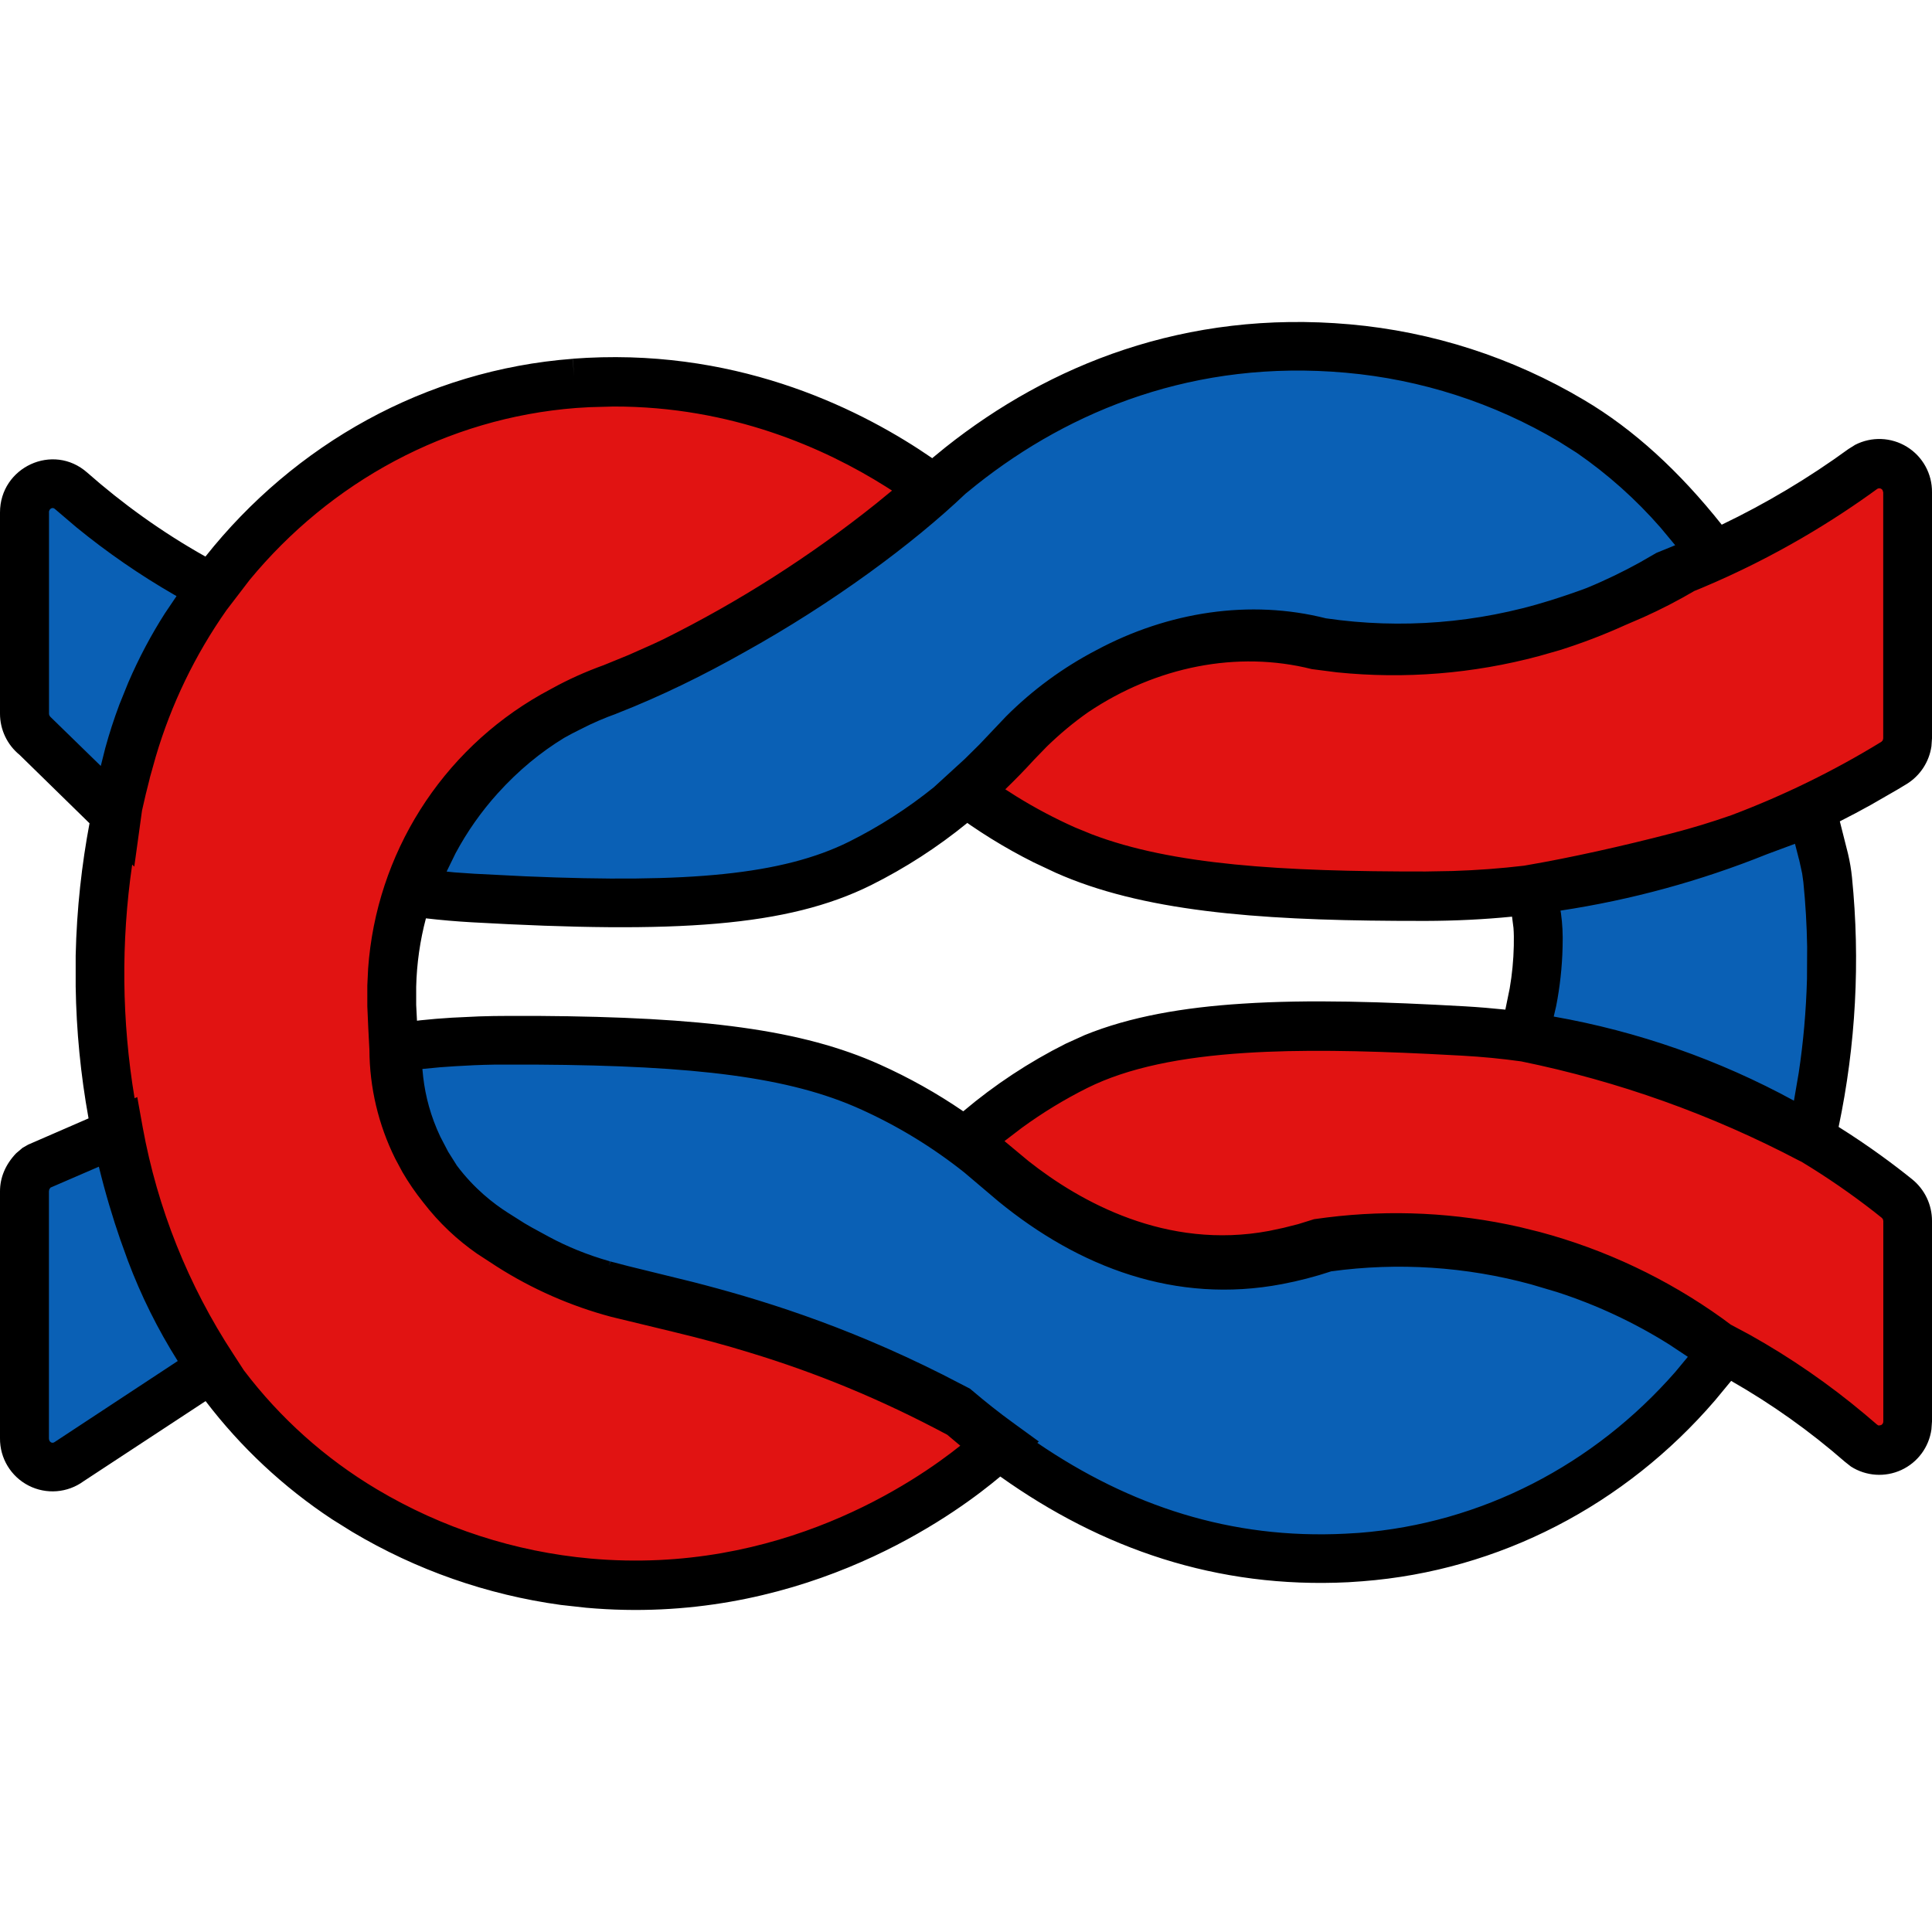
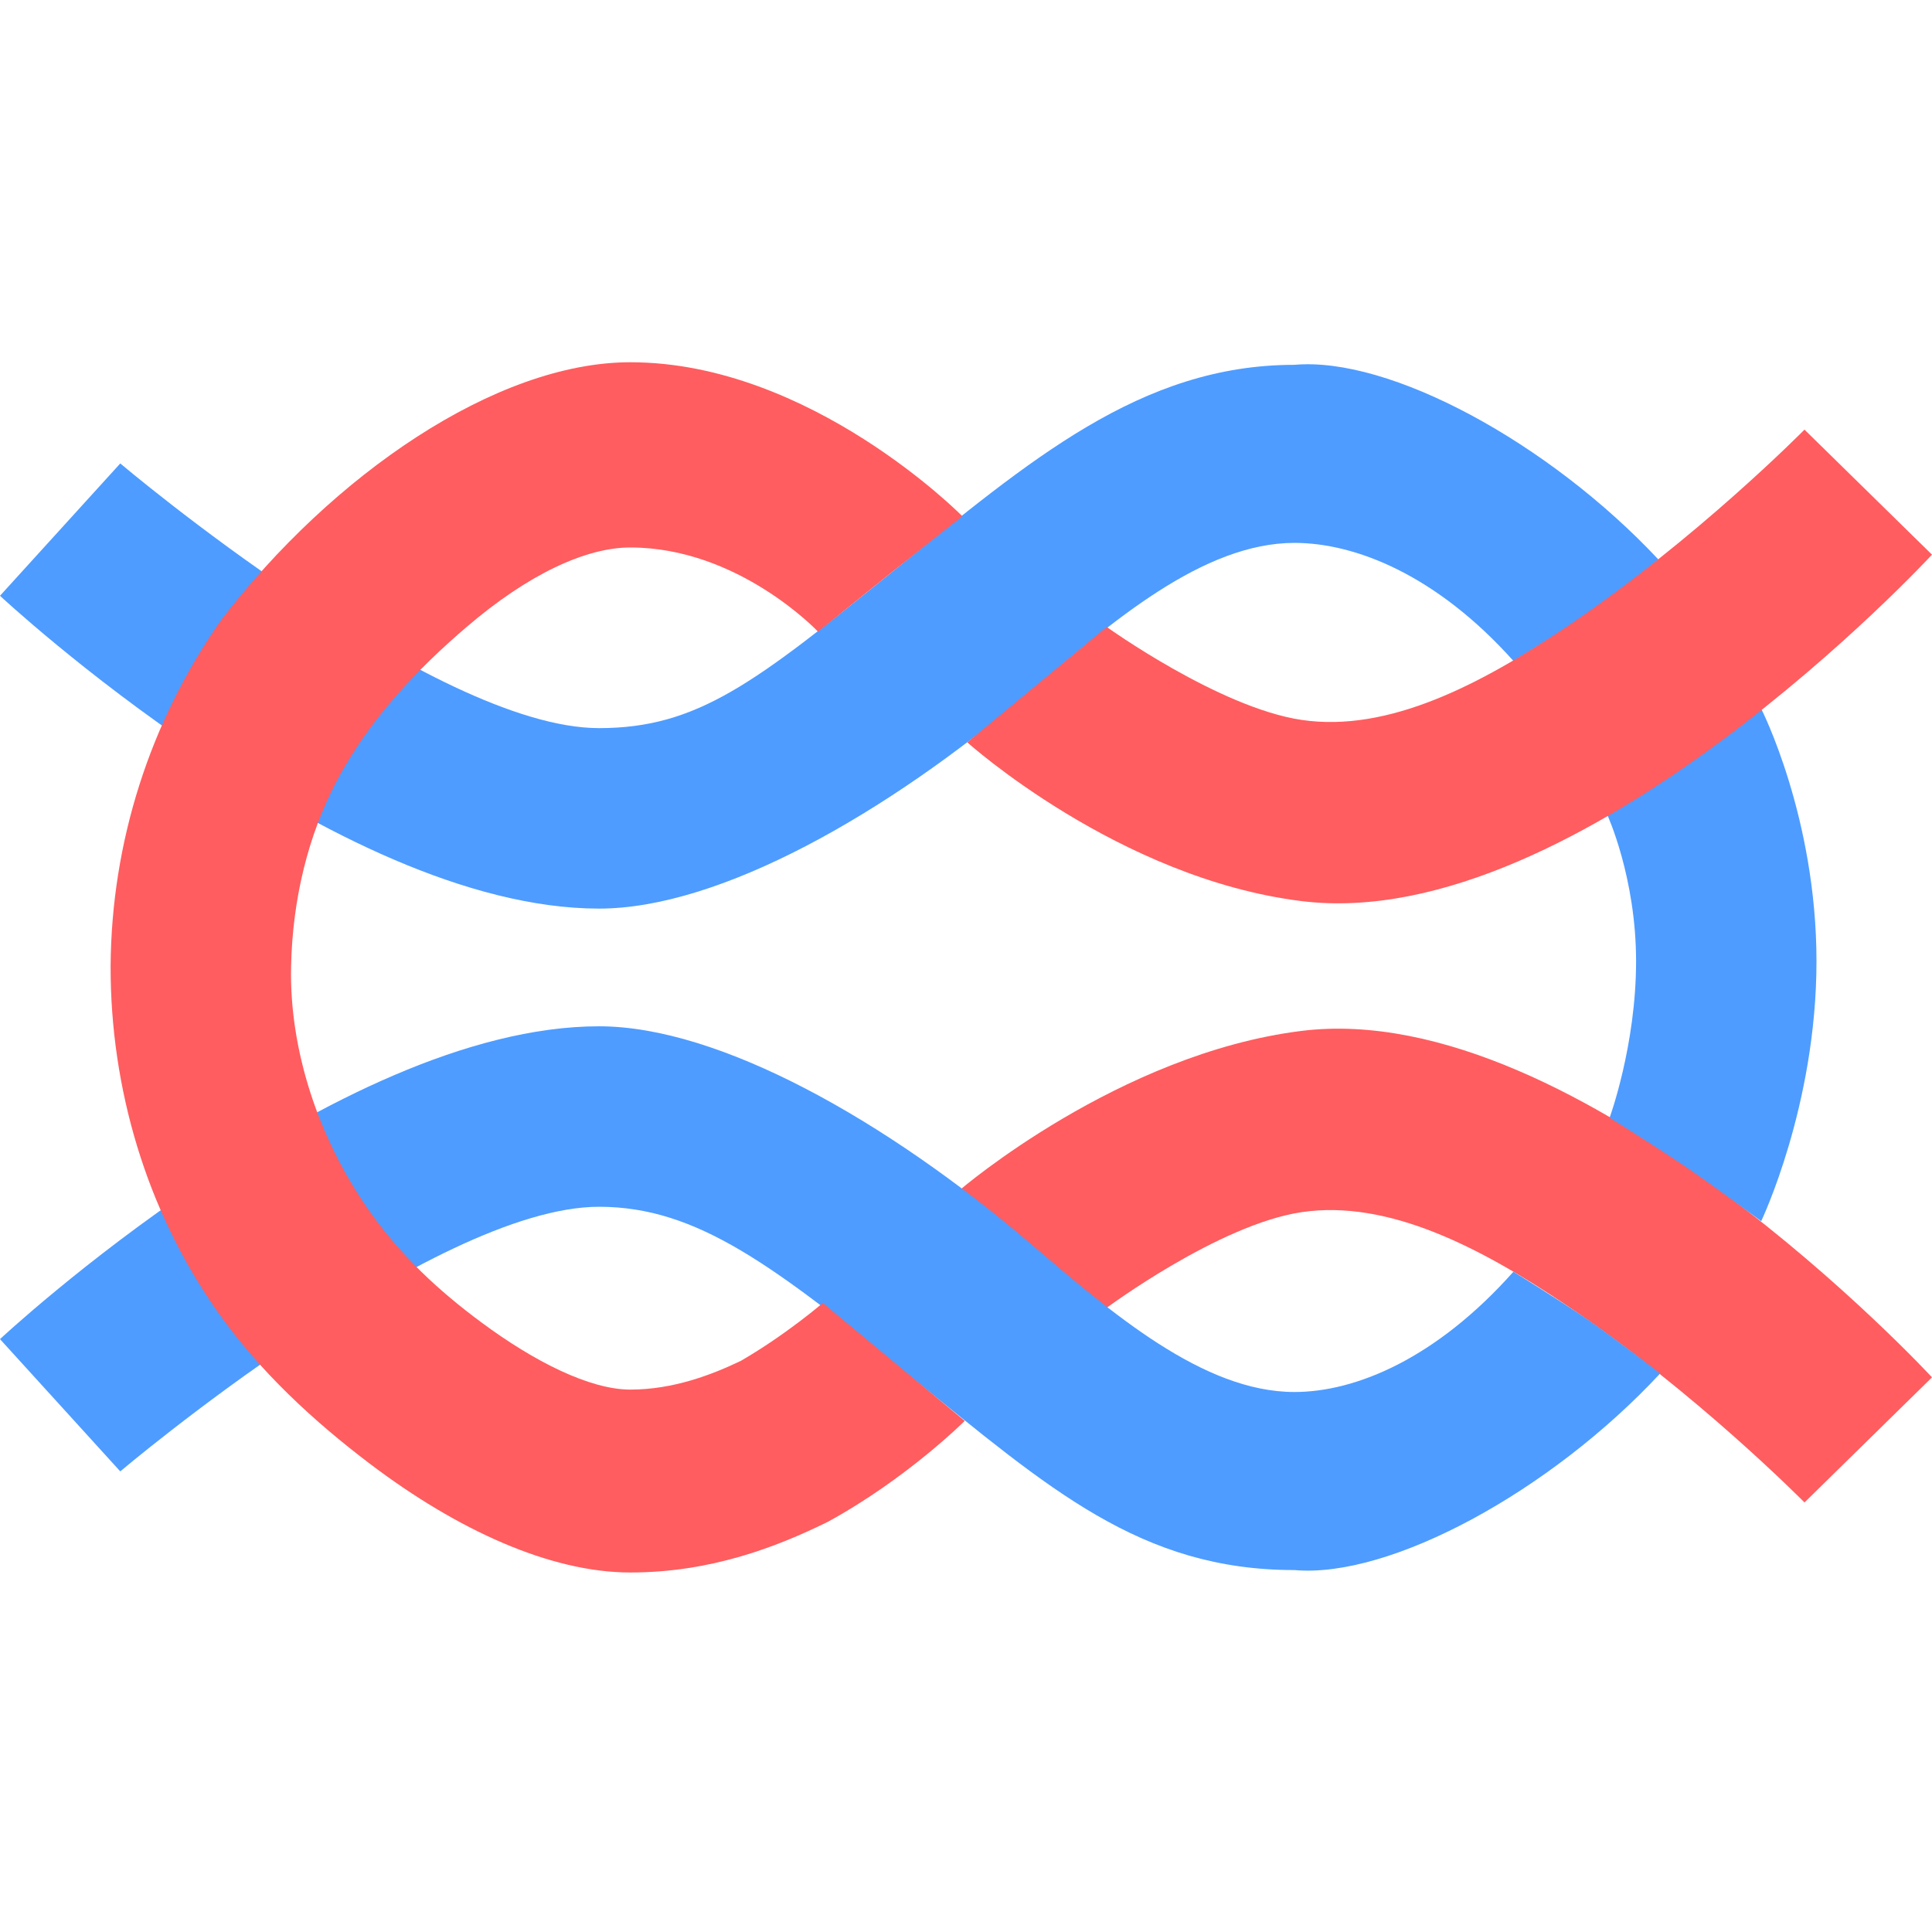
<svg xmlns="http://www.w3.org/2000/svg" height="1em" style="flex:none;line-height:1" viewBox="0 0 24 24" width="1em">
-   <path d="M6.327 12.922c1.914-.003 3.399.092 4.479.578.487.218.944.497 1.362.83l.246.206c.62.549 1.889 1.415 3.452 1.12.199-.038.39-.088.573-.15a6.594 6.594 0 014.958 1.287c-1.055 1.445-2.67 2.409-4.493 2.55l-.17.01c-2.138.108-3.752-.879-4.823-1.795-1.894-1.016-3.377-1.272-4.244-1.493a4.86 4.86 0 01-1.329-.584l-.239-.155a2.706 2.706 0 01-.797-.869 2.79 2.79 0 01-.367-1.444l.314-.038a9.624 9.624 0 011.078-.053zm16.188-2.841c.078.38.16.566.19.848a9.84 9.84 0 01-.21 3.224 13.33 13.33 0 00-3.577-1.271c.116-.36.18-.74.19-1.125.008-.305-.027-.419-.08-.714.539-.091 1.21-.24 1.823-.4.647-.17 1.126-.367 1.664-.562zM11.782 5.917l.155-.127c.584-.464 2.346-1.68 4.805-1.46 1.123.1 2.051.47 2.779.898.682.402 1.26.992 1.736 1.615-.43.31-1.065.643-1.916.908a6.69 6.69 0 01-2.914.23c-1.333-.336-2.799.154-3.803 1.251-.558.609-1.204 1.129-1.941 1.494-1.116.553-2.821.542-4.806.43a9.36 9.36 0 01-.756-.074 4.11 4.11 0 01.835-1.427 4.102 4.102 0 011.653-1.11c2.047-.794 3.748-2.224 4.173-2.628zm-9.14 1.39a8.873 8.873 0 01-1.76-1.21c-.226-.2-.578-.037-.578.269v2.498a.36.36 0 00.131.28l1.011.984a5.82 5.82 0 011.196-2.821zM.86 18.157a.35.35 0 01-.555-.29V14.8c0-.093.035-.181.096-.247l.054-.047a.235.235 0 01.018-.011l1.001-.436a7.94 7.94 0 001.17 2.927L.858 18.157z" fill="#0A60B5" fill-rule="nonzero" />
-   <path d="M7.308 4.751c2.004-.1 3.502.75 4.274 1.317-.585.523-2.167 1.784-4.037 2.512a4.083 4.083 0 00-.485.212 3.96 3.96 0 00-2.194 3.458c-.006.242.006.483.038.72h-.01c-.006.247.014.827.367 1.434.314.542.736.832.945.958.104.07.27.17.475.276a4.03 4.03 0 00.943.362l.352.086c.892.214 2.245.539 3.903 1.421.168.143.348.286.542.426-.06.054-.109.1-.149.138-.342.293-2.219 1.841-4.964 1.596a6.577 6.577 0 01-2.78-.902c-1.225-.726-2.151-1.873-2.656-3.215a9.805 9.805 0 01-.227-6.239c.743-2.51 2.91-4.351 5.492-4.548l.171-.012zm14.03 11.965a6.637 6.637 0 00-4.947-1.27c-.183.06-.374.11-.572.147-1.563.293-2.83-.566-3.45-1.11a6.397 6.397 0 00-.373-.303 6.293 6.293 0 011.376-.94c1.117-.555 2.823-.544 4.81-.433 2.737.155 4.628 1.475 5.382 2.082.085.067.133.17.133.278v2.491a.35.35 0 01-.582.269 8.905 8.905 0 00-1.777-1.211zm-8.775-7.444c-.18.197-.368.384-.566.56.383.289.797.532 1.236.727 1.08.482 2.563.576 4.476.574a11.21 11.21 0 005.82-1.656.356.356 0 00.168-.304V6.116a.351.351 0 00-.558-.29c-.552.403-1.373.917-2.432 1.32a6.62 6.62 0 01-1.422.637 6.667 6.667 0 01-2.916.231c-1.334-.337-2.8.155-3.806 1.258z" fill="#E11312" />
-   <path d="M1.498 15.41c-.098-.283-.19-.59-.27-.917l-.601.26-.015.023-.004.023v3.068c0 .047.04.069.07.047l1.53-1.007a6.888 6.888 0 01-.62-1.248l-.09-.25zm20.85-4.733l-.05-.195-.35.13a11.45 11.45 0 01-2.563.7l.006.034c.018.132.025.256.02.418a4.334 4.334 0 01-.08.735l-.03.129a9.772 9.772 0 012.984 1.045l.059-.344c.058-.382.092-.772.103-1.168l.002-.4a9.54 9.54 0 00-.047-.802l-.015-.108-.038-.174zM.609 6.366v2.498c0 .013.003.024.015.039l.628.612.056-.223c.049-.179.107-.359.175-.54l.11-.272c.134-.311.287-.597.455-.86l.145-.215-.028-.016A9.104 9.104 0 01.95 6.551l-.27-.23c-.028-.024-.072-.003-.072.045zm6.212 8.999c.225.121.473.223.75.302l-.014.053.015-.053.01.003-.016.053.019-.052.223.058.794.195c.805.206 1.865.526 3.105 1.15l.343.177.025.021c.162.138.336.277.523.412l.307.223-.019.017c1.15.784 2.409 1.2 3.828 1.128l.168-.01c1.519-.118 2.918-.843 3.93-2l.155-.187-.234-.155a6.221 6.221 0 00-1.396-.651l-.317-.094a6.226 6.226 0 00-2.483-.162 4.76 4.76 0 01-.613.159c-1.318.25-2.518-.208-3.52-1.027l-.425-.36a6.07 6.07 0 00-1.298-.79c-.871-.392-2.032-.538-4.014-.55h-.522c-.178.003-.335.01-.491.02l-.187.013-.22.021.01.1c.028.242.094.49.212.74l.098.188.109.173c.219.292.462.475.622.578l.218.138.09.052.215.117zm5.873-1.355l-.216.165.298.248c.64.506 1.714 1.107 2.988.868l.183-.039.178-.045.2-.062.157-.021a6.939 6.939 0 012.394.118l.251.062a6.994 6.994 0 012.269 1.074l.104.077.236.126a9.245 9.245 0 011.43.987l.149.127.014.01.011.003.027-.005a.05.05 0 00.02-.017.047.047 0 00.008-.028v-2.491l-.005-.022-.013-.016-.093-.074a9.246 9.246 0 00-.908-.625l-.022-.01a12.991 12.991 0 00-3.457-1.235 8.9 8.9 0 00-.731-.071l-.42-.022c-.829-.04-1.593-.056-2.275-.012-.798.051-1.458.183-1.964.435a5.717 5.717 0 00-.813.495zM1.86 9.67c-.034.13-.066.263-.096.4l-.096.696-.026-.026a9.426 9.426 0 00.03 2.903l.033-.015.068.377a7.616 7.616 0 001.125 2.815l.131.202A5.79 5.79 0 004.681 18.5a6.276 6.276 0 002.654.861c2.35.21 4.036-.957 4.594-1.402l-.162-.136c-.832-.445-1.63-.77-2.452-1.02-.31-.096-.61-.176-.958-.26l-.765-.185a5.079 5.079 0 01-1.42-.624l-.247-.161c-.244-.17-.47-.38-.667-.636a3.074 3.074 0 01-.259-.377l-.09-.168a3.07 3.07 0 01-.32-1.352 32.26 32.26 0 01-.026-.54v-.258l.01-.21a4.265 4.265 0 012.149-3.406l.128-.07c.213-.118.43-.214.649-.293l.306-.125.306-.136.13-.061a14.74 14.74 0 002.641-1.684l.199-.163-.08-.051c-.752-.473-1.914-.996-3.38-.993l-.296.008-.167.01c-1.61.124-3.055.922-4.057 2.136l-.287.375a6.233 6.233 0 00-.879 1.82l-.076.271zm3.31 2.588v.225l.01.197.038-.005c.13-.014.262-.025.397-.033l.338-.016c.117-.004.24-.006.374-.006h.352c2.06.014 3.283.169 4.253.605.36.162.706.355 1.034.58a6.458 6.458 0 011.273-.84l.236-.107c.564-.23 1.23-.344 1.957-.39.834-.055 1.772-.023 2.767.033.17.01.338.024.501.041l.054-.264c.03-.174.047-.35.051-.529.002-.087.001-.156-.004-.222l-.018-.14c-.344.034-.702.052-1.073.053l-.376-.001c-1.734-.01-3.153-.121-4.223-.599l-.272-.128a6.68 6.68 0 01-1.022-.633l.199.144a6.453 6.453 0 01-1.196.773c-1.04.516-2.42.604-4.96.461a9.87 9.87 0 01-.569-.049c-.073.275-.114.56-.121.85zM19.118 8.15a6.962 6.962 0 01-2.51.202l-.312-.04.015-.048-.015.048c-.927-.234-1.935-.031-2.778.535-.18.126-.35.268-.512.425l-.158.163a8.123 8.123 0 01-.36.37l.141.09c.233.144.475.272.726.384l.208.085c.996.38 2.353.464 4.145.462l.338-.006c.305-.01.6-.032.885-.066l.046-.008c.52-.089 1.18-.235 1.797-.396.254-.066.471-.132.733-.223a10.98 10.98 0 001.864-.912l.017-.018.006-.024V6.116l-.008-.027a.048.048 0 00-.07-.013c-.511.372-1.246.838-2.182 1.23l-.086.035a6.544 6.544 0 01-.631.326l-.232.1a7.207 7.207 0 01-.811.31l-.256.073zm-11.464.717l-.102.038a3.752 3.752 0 00-.225.097l-.129.064a3.752 3.752 0 00-.19.1c-.29.177-.567.403-.826.69a3.756 3.756 0 00-.522.742l-.112.229.098.01.248.017.636.032c2.03.087 3.19-.02 4.017-.43A5.83 5.83 0 0011.6 9.78l.384-.351.182-.18.332-.35a4.581 4.581 0 011.12-.822c.895-.48 1.912-.634 2.853-.396a6.276 6.276 0 002.78-.22c.16-.05.313-.102.46-.157.24-.099.458-.206.654-.314l.212-.122.233-.095-.183-.22a5.62 5.62 0 00-1.04-.928l-.22-.139a6.268 6.268 0 00-2.65-.856c-1.868-.167-3.416.464-4.586 1.392l-.138.112c-.651.62-1.646 1.358-2.75 1.97-.492.278-1.027.543-1.588.762zm16.032.872l-.123.074-.325.187c-.118.066-.246.134-.383.203l.101.4c.024.102.04.196.05.296a10.141 10.141 0 01-.166 3.1c.39.245.697.476.913.65a.664.664 0 01.247.518v2.491l-.007.098a.654.654 0 01-1 .462l-.076-.06a8.72 8.72 0 00-1.412-1.004l-.2.242c-1.117 1.299-2.678 2.116-4.38 2.247l-.176.012c-1.634.082-3.064-.417-4.323-1.313l-.114.093c-.605.484-2.449 1.768-5.03 1.537l-.316-.035a6.89 6.89 0 01-2.591-.908l-.253-.158a6.426 6.426 0 01-1.568-1.466l-1.515.995A.653.653 0 010 17.867V14.8c0-.168.064-.33.2-.473l.08-.068.07-.04.75-.326a10.044 10.044 0 01-.16-1.639v-.382c.013-.589.077-1.139.172-1.645l-.868-.849A.66.66 0 010 8.864V6.366c0-.563.66-.87 1.084-.495.431.38.921.736 1.468 1.043 1.105-1.393 2.733-2.318 4.563-2.457l.016.219-.015-.22.176-.011c1.953-.098 3.444.665 4.289 1.247l.007-.007.159-.13c1.285-1.02 2.974-1.708 5.022-1.526a6.876 6.876 0 012.907.939c.622.367 1.19.893 1.712 1.55a10.09 10.09 0 001.574-.94l.083-.052a.655.655 0 01.955.59v3.057l-.007.098a.663.663 0 01-.307.468z" fill="#000" fill-rule="nonzero" />
+   <path d="M11.925 14.781l1.823 1.465s1.395-1.036 2.421-1.188c1.076-.16 2.224.44 3.288 1.155 1.607 1.08 2.959 2.451 2.959 2.451L24 17.11s-4.367-4.732-7.83-4.304c-2.272.281-4.245 1.975-4.245 1.975z" fill="#FF5D5F" />
+   <path d="M1.494 5.757L0 7.401s4.164 3.886 7.442 3.886c1.494 0 3.567-1.171 5.35-2.692 1.016-.867 2.152-1.851 3.288-1.851.763 0 1.77.404 2.72 1.466 0 0 .612-.368.986-.632.328-.232.816-.627.816-.627-1.366-1.458-3.342-2.524-4.522-2.419-1.913 0-3.288 1.191-4.992 2.568-1.703 1.377-2.42 1.945-3.646 1.945-2.062 0-5.948-3.288-5.948-3.288zM1.494 18.278L0 16.635s4.164-3.886 7.442-3.886c1.494 0 3.567 1.17 5.35 2.692 1.016.866 2.152 1.851 3.288 1.851.767 0 1.766-.421 2.72-1.494 0 0 .573.353.926.597.363.252.897.667.897.667-1.367 1.47-3.357 2.547-4.543 2.442-1.913 0-3.049-1.014-4.752-2.391-1.704-1.377-2.66-2.122-3.886-2.122-2.062 0-5.948 3.287-5.948 3.287zM20.981 9.461c-.389.269-1.016.658-1.016.658s.359.777.359 1.823c0 1.046-.329 1.943-.329 1.943s.563.351.927.597c.377.256.956.688.956.688s.687-1.435.687-3.228c0-1.793-.687-3.138-.687-3.138s-.54.41-.897.657z" fill="#4E9CFF" />
+   <path d="M12.015 9.222l1.733-1.434s1.395 1.003 2.421 1.155c1.076.16 2.224-.44 3.288-1.155 1.607-1.08 2.959-2.451 2.959-2.451L24 6.89s-4.367 4.732-7.83 4.304c-2.272-.28-4.155-1.973-4.155-1.973zM7.83 4.5c2.242 0 4.125 1.913 4.125 1.913s-.524.413-.867.687c-.357.286-.926.747-.926.747S9.176 6.801 7.83 6.801c-.552 0-1.268.332-2.033.987-.59.505-1.203 1.133-1.613 1.912-.356.674-.55 1.468-.568 2.302-.024 1.047.347 2.145.956 3.018.408.586.895 1.027 1.405 1.405.661.491 1.351.837 1.853.837.536 0 1.017-.186 1.375-.358.568-.33 1.016-.718 1.016-.718l1.763 1.465s-.717.717-1.703 1.255c-.638.314-1.456.628-2.451.628-.994 0-2.148-.528-3.228-1.345-.698-.528-1.382-1.154-1.913-1.913-.87-1.244-1.318-2.758-1.315-4.274A7.568 7.568 0 012.75 7.698C4.125 5.905 6.158 4.5 7.83 4.5z" fill="#FF5D5F" />
</svg>
